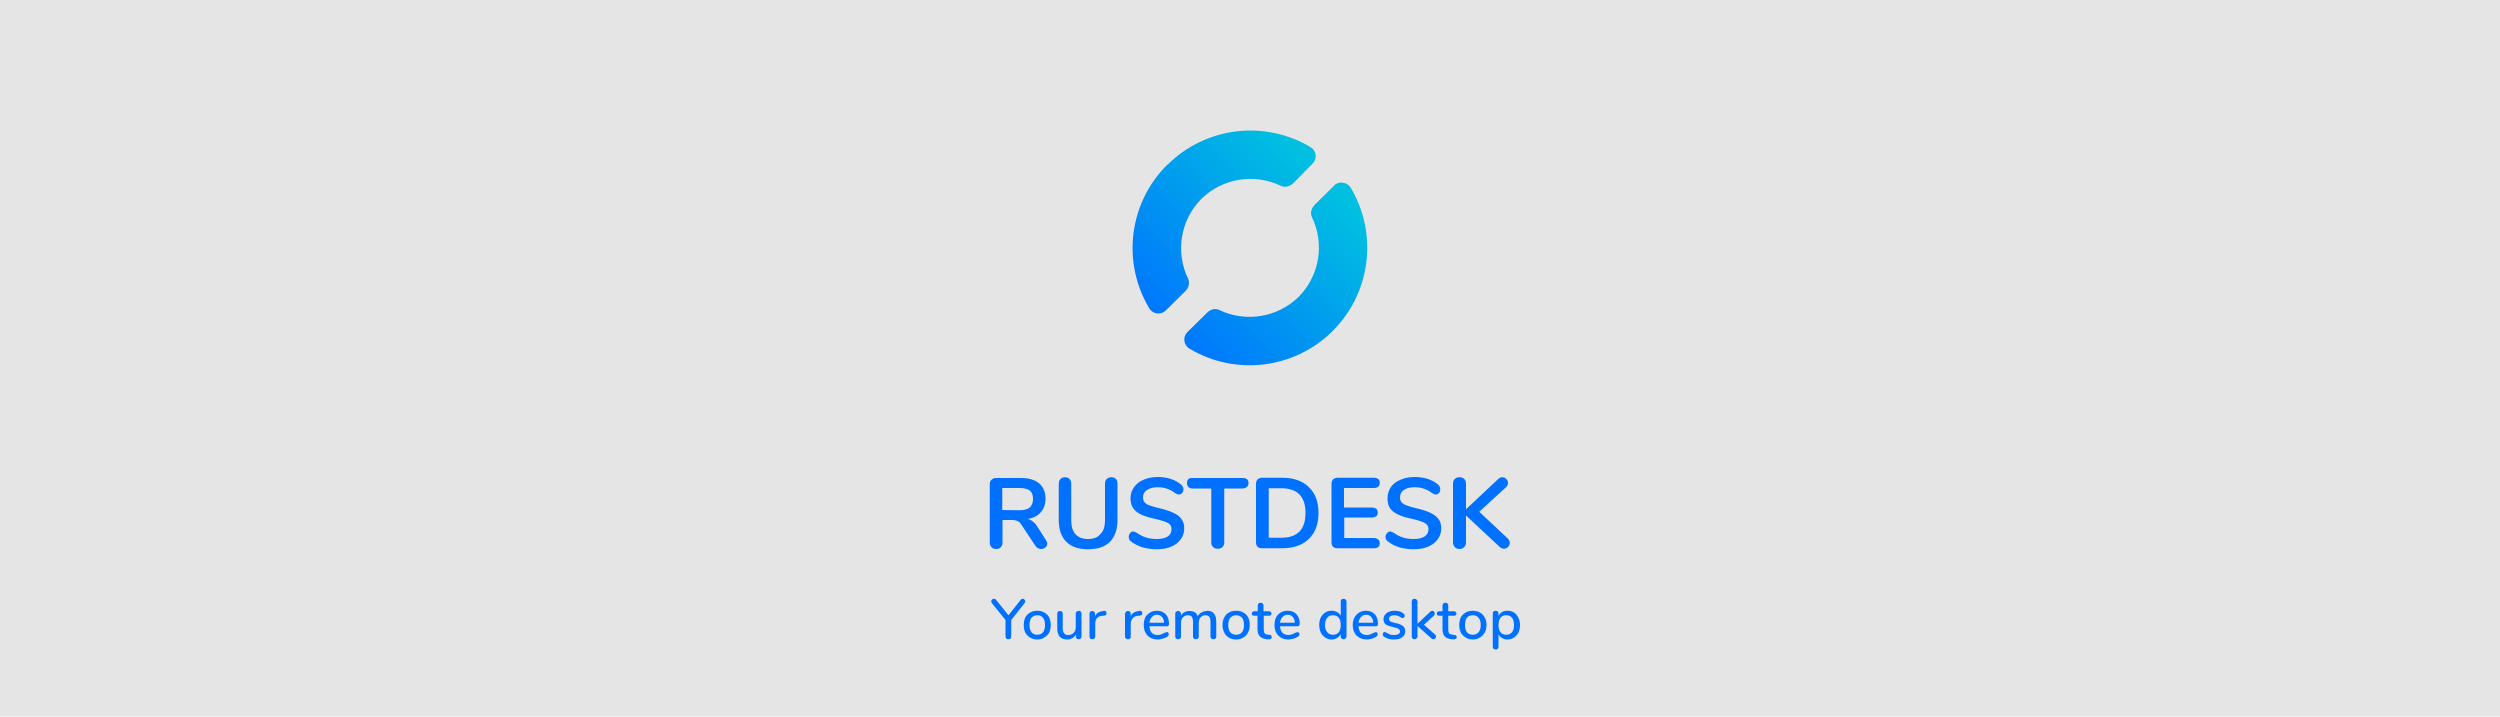
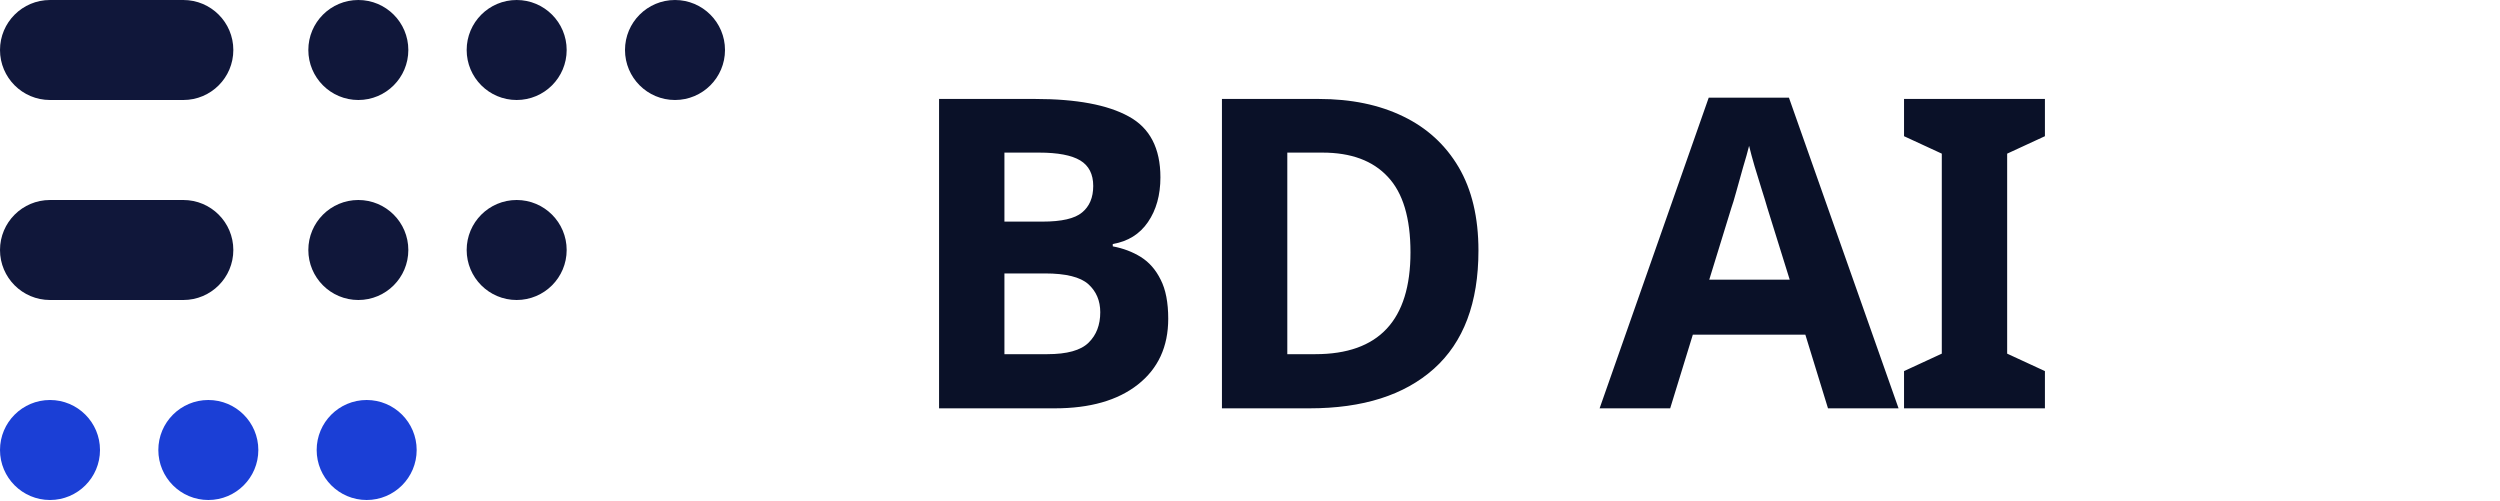
- <svg xmlns="http://www.w3.org/2000/svg" xmlns:xlink="http://www.w3.org/1999/xlink" xml:space="preserve" width="1000" height="286.6" style="clip-rule:evenodd;fill-rule:evenodd;stroke-linejoin:round;stroke-miterlimit:1.414">
-   <path d="M0 0h1000v286.6H0z" style="opacity:1;fill:#e5e5e5;fill-opacity:1;fill-rule:evenodd;stroke:none;stroke-width:.143px;stroke-linecap:butt;stroke-linejoin:miter;stroke-miterlimit:4;stroke-dasharray:none;stroke-dashoffset:0;stroke-opacity:1;marker:none" />
-   <defs>
-     <linearGradient xlink:href="#a" id="c" x1=".1" x2=".8" y1=".9" y2=".2" gradientTransform="matrix(94.00173 0 0 93.99768 453 52.2)" gradientUnits="userSpaceOnUse" />
-     <linearGradient id="a" x1=".1" x2=".8" y1=".9" y2=".2" gradientTransform="matrix(26.301 0 0 26.331 90.7 911.8)" gradientUnits="userSpaceOnUse">
-       <stop offset="0" stop-color="#004ba6" style="stop-color:#0071ff;stop-opacity:1" />
-       <stop offset="1" stop-color="#00bfe1" style="stop-color:#00bfe1;stop-opacity:1" />
-     </linearGradient>
-     <path id="b" d="M412.8 154.2h247V204h-247z" />
-   </defs>
-   <g style="clip-rule:evenodd;fill-rule:evenodd;stroke-linejoin:round;stroke-miterlimit:1.414">
-     <g style="font-size:40px;line-height:1.25;white-space:pre;shape-inside:url(#b);fill:#0071ff" transform="translate(-20 28.7)">
-       <path d="M438.4 187.4q.5.7.5 1.4 0 .9-.8 1.5-.7.6-1.7.6-.6 0-1.2-.3t-1-.9l-5.3-8q-.8-1.4-1.7-1.9-1-.5-2.4-.5H421v9q0 1.2-.7 1.9-.6.7-1.8.7-1.2 0-1.9-.7t-.7-2V165q0-1.2.7-1.8.7-.7 1.8-.7h10q4.8 0 7.3 2.2 2.5 2.1 2.5 6.1 0 3.3-1.9 5.4-1.8 2.1-5.2 2.7 1.2.3 2 1 1 .7 1.8 2zm-10.8-12q3 0 4.3-1.1 1.3-1.2 1.3-3.4 0-2.4-1.3-3.4-1.4-1-4.3-1h-6.7v8.8zm27.7 15.6q-5.8 0-8.8-3-3-3-3-8.8v-14.4q0-1.2.7-1.9.6-.7 1.8-.7 1.2 0 1.8.7.7.7.7 1.9v14.7q0 3.6 1.7 5.5 1.8 1.9 5 1.9 3.4 0 5-2 1.8-1.8 1.8-5.4v-14.7q0-1.2.7-1.9t1.8-.7q1.2 0 1.9.7.6.7.6 1.9v14.4q0 5.7-3 8.8-3 3-8.7 3zm27.4 0q-3 0-5.8-.8-2.7-.9-4.5-2.3-.9-.6-.9-1.9 0-.8.5-1.4.5-.7 1.2-.7t1.6.6q1.8 1.2 3.6 1.8 2 .6 4.2.6 3 0 4.5-1t1.5-3q0-1.6-1.4-2.4-1.5-.8-4.9-1.6-3.5-.7-5.7-1.7t-3.3-2.6q-1.1-1.5-1.1-4 0-2.4 1.4-4.4 1.4-2 3.8-3 2.6-1.1 5.7-1.1 5.7 0 9.3 3 .5.4.7.9.3.4.3 1 0 .9-.6 1.5-.4.6-1.1.6l-.8-.1-.9-.5q-1.6-1.2-3.2-1.7-1.5-.6-3.7-.6-2.7 0-4.3 1.1-1.6 1-1.6 3 0 1.7 1.4 2.6 1.4.8 4.8 1.6 3.5.8 5.7 1.8 2.3 1 3.4 2.5 1.2 1.5 1.2 3.8 0 2.5-1.4 4.4-1.3 1.9-3.9 3-2.4 1-5.7 1zm24.4-.2q-1.2 0-1.9-.7t-.7-1.8v-21.6h-7.3q-2.4 0-2.4-2.2t2.4-2H517q2.4 0 2.4 2t-2.4 2.2h-7.3v21.6q0 1.1-.7 1.8t-1.9.7zm17.8-.2q-1.2 0-1.9-.6-.6-.7-.6-1.8v-23.3q0-1.2.6-1.8.7-.7 1.9-.7h8q6.8 0 10.6 3.7 3.9 3.7 3.9 10.4t-3.9 10.4q-3.8 3.7-10.7 3.7zm7.6-4.2q9.7 0 9.7-9.9t-9.7-9.9h-5v19.8zm22.5 4.2q-1.1 0-1.8-.6-.6-.7-.6-1.8v-23.3q0-1.2.6-1.8.7-.7 1.8-.7h14.5q1.1 0 1.8.5.6.6.6 1.5 0 1-.6 1.6-.7.5-1.8.5h-11.9v7.8h11q1.2 0 1.9.5.6.5.6 1.5t-.6 1.5-1.8.5h-11v8.2h11.8q1.1 0 1.8.6.6.5.6 1.5t-.6 1.5-1.8.5zm30.5.4q-3.1 0-5.9-.8-2.7-.9-4.4-2.3-1-.6-1-1.9 0-.8.6-1.4.5-.7 1.2-.7t1.6.6q1.7 1.2 3.6 1.8 1.9.6 4.2.6 2.9 0 4.4-1 1.6-1 1.6-3 0-1.6-1.5-2.4-1.4-.8-4.8-1.6-3.5-.7-5.7-1.7t-3.4-2.6q-1-1.5-1-4 0-2.4 1.3-4.4 1.4-2 3.9-3 2.5-1.1 5.6-1.1 5.8 0 9.4 3 .5.4.7.9.2.4.2 1 0 .9-.5 1.5t-1.2.6l-.7-.1-.9-.5q-1.6-1.2-3.2-1.7-1.5-.6-3.8-.6-2.7 0-4.3 1.1-1.5 1-1.5 3 0 1.7 1.4 2.6 1.4.8 4.7 1.6 3.6.8 5.8 1.8 2.2 1 3.4 2.5 1.2 1.5 1.2 3.8 0 2.5-1.4 4.4-1.4 1.9-3.9 3-2.5 1-5.7 1zm37.6-4.3q.8.8.8 1.8 0 .9-.7 1.6-.7.7-1.6.7-1 0-1.9-.9l-13.3-12.4v10.8q0 1.1-.7 1.8-.7.8-1.9.8t-1.9-.8q-.7-.7-.7-1.8v-23.5q0-1.2.7-1.9t1.9-.7q1.2 0 1.9.7t.7 1.9V175l12.9-12.1q.7-.7 1.6-.7 1 0 1.6.7.7.7.7 1.6t-.8 1.7l-10.7 9.8z" aria-label="RUSTDESK" style="font-weight:700;font-family:Nunito;-inkscape-font-specification:&quot;Nunito Bold&quot;" />
-     </g>
-     <g style="font-size:22.667px;line-height:1.25;fill:#0071ff">
-       <path d="M390.8 212.4q.3-.4.7-.4.5 0 .8.3.3.4.3.8t-.3.7l-5.3 6.7v6.5q0 .6-.4 1-.3.2-.8.2t-.8-.3q-.3-.3-.3-.9v-6.5l-5.4-6.7q-.3-.3-.3-.7 0-.5.3-.8.4-.3.8-.3.5 0 .8.4l5 6.2zm6.6 15.9q-1.6 0-2.9-.8-1.2-.7-1.9-2-.6-1.3-.6-3t.6-3q.7-1.3 2-2 1.2-.7 2.8-.7t2.8.7q1.3.7 2 2 .6 1.3.6 3t-.6 3q-.7 1.3-2 2-1.2.8-2.8.8zm0-1.9q1.5 0 2.3-1 .8-1 .8-2.9t-.8-2.9q-.8-1-2.3-1t-2.3 1q-.8 1-.8 3 0 1.8.8 2.8.8 1 2.3 1zm16.5-9.6q.6 0 .9.3.3.3.3.8v9.2q0 .5-.3.8-.4.3-.9.3t-.8-.3q-.2-.3-.2-.7v-.9q-.6 1-1.5 1.5-1 .5-2 .5-4 0-4-4.5V218q0-.5.2-.8.3-.3.9-.3.5 0 .8.3.3.3.3.8v5.9q0 1.3.6 2 .5.6 1.6.6 1.4 0 2.2-.9.8-.8.8-2.3V218q0-.5.3-.8.3-.3.8-.3zm10.2 0q1 0 1 1 0 .4-.2.7-.2.2-.9.3h-.6q-1.5.2-2.2 1-.6 1-.6 2.1v5.2q0 .6-.4.8-.3.3-.8.3t-.8-.3q-.3-.2-.3-.8V218q0-.5.3-.8.3-.3.8-.3t.8.3q.3.3.3.8v1q.4-1 1.3-1.5t2-.6zm14.3 0q1 0 1 1 0 .4-.2.7l-.9.3h-.7q-1.4.2-2 1-.8 1-.8 2.1v5.2q0 .6-.3.8-.3.3-.8.3t-.8-.3q-.4-.2-.4-.8V218q0-.5.4-.8.3-.3.8-.3t.8.3q.3.3.3.8v1q.4-1 1.3-1.5.8-.5 2-.6zm10.9 8.5q.3 0 .5.3.2.2.2.6 0 .6-.8 1.1-.8.5-1.8.7-.9.3-1.7.3-2.7 0-4.2-1.6-1.5-1.5-1.5-4.2 0-1.7.6-3 .7-1.3 2-2 1.1-.7 2.7-.7 2.2 0 3.5 1.4 1.3 1.4 1.3 3.8 0 1-.8 1h-7q.2 3.5 3.3 3.5.9 0 1.5-.3l1.3-.6.4-.1.5-.2zm-4-6.9q-1.3 0-2 .9-.9.8-1 2.3h5.8q0-1.5-.8-2.3-.7-.9-2-.9zm20-1.6q3.7 0 3.7 4.4v6q0 .4-.3.7-.3.3-.8.3t-.9-.3q-.3-.3-.3-.8v-5.9q0-1.3-.5-2-.5-.6-1.5-.6-1.3 0-2 .9-.7.8-.7 2.3v5.3q0 .5-.3.8-.4.3-.9.3t-.8-.3q-.3-.3-.3-.8v-5.9q0-1.3-.5-2-.5-.6-1.6-.6-1.2 0-2 .9-.7.8-.7 2.3v5.3q0 .5-.3.8-.3.3-.8.3t-.9-.3q-.3-.3-.3-.8V218q0-.5.3-.8.4-.3.9-.3.4 0 .7.3.4.3.4.8v.8q.5-1 1.3-1.4 1-.5 2-.5 1.3 0 2.2.5.8.5 1.2 1.6.5-1 1.5-1.5 1-.6 2.2-.6zm11.7 11.5q-1.7 0-3-.8-1.2-.7-1.8-2-.7-1.3-.7-3t.7-3q.6-1.3 1.9-2 1.2-.7 2.9-.7t2.8.7q1.3.7 2 2 .6 1.3.6 3t-.7 3q-.6 1.3-1.9 2-1.2.8-2.8.8zm0-1.9q1.5 0 2.3-1 .8-1 .8-2.9t-.8-2.9q-.9-1-2.3-1t-2.4 1q-.8 1-.8 3 0 1.8.8 2.8.8 1 2.4 1zm13.3 0q.5.1.7.3.2.2.2.6 0 .5-.3.7-.4.3-1 .2h-.7q-1.8-.2-2.7-1.1-1-1-1-3v-5.3h-1.3q-1 0-1-.9 0-.4.3-.6.3-.3.7-.3h1.4v-2.3q0-.5.3-.8.3-.3.8-.3t.9.3q.3.3.3.8v2.3h2.2q.5 0 .7.3.3.2.3.6 0 .4-.3.7-.2.2-.7.2H488v5.5q0 1 .4 1.6.5.4 1.4.5zm11.2-1q.4 0 .6.2.2.2.2.6 0 .6-.8 1.1-.8.5-1.8.7-1 .3-1.8.3-2.6 0-4.1-1.6-1.5-1.5-1.5-4.2 0-1.7.6-3 .7-1.3 1.9-2t2.8-.7q2.2 0 3.5 1.4 1.3 1.4 1.3 3.8 0 1-.9 1h-7q.3 3.5 3.4 3.5.9 0 1.5-.3l1.3-.6.3-.1.5-.2zm-3.9-7q-1.3 0-2.1.9-.8.8-1 2.3h5.9q0-1.5-.8-2.3-.7-.9-2-.9zm22.3-6.4q.5 0 .8.3.4.3.4.8v14q0 .5-.4.8-.3.3-.8.3t-.8-.3q-.3-.3-.3-.8v-1q-.5 1-1.5 1.6-1 .6-2.2.6-1.4 0-2.5-.8-1.1-.7-1.8-2-.6-1.3-.6-3 0-1.8.6-3 .7-1.3 1.8-2 1-.7 2.5-.7 1.3 0 2.2.5 1 .5 1.5 1.5V213q0-.4.3-.7.3-.3.8-.3zm-4.2 14.4q1.5 0 2.3-1 .8-1 .8-2.9t-.8-2.9q-.8-1-2.3-1t-2.3 1q-.9 1-.9 2.9 0 1.8.9 2.9.8 1 2.3 1zm17.2-1q.3 0 .5.2t.2.6q0 .6-.8 1.1-.8.5-1.7.7-1 .3-1.8.3-2.6 0-4.2-1.6-1.5-1.5-1.5-4.2 0-1.7.7-3t1.9-2q1.2-.7 2.7-.7 2.2 0 3.5 1.4 1.3 1.4 1.3 3.8 0 1-.8 1h-7q.2 3.5 3.4 3.5.8 0 1.4-.3.7-.2 1.3-.6l.4-.1.5-.2zm-4-7q-1.2 0-2 .9-.8.8-1 2.3h5.9q-.1-1.5-.8-2.3-.7-.9-2-.9zm11.2 9.9q-2.3 0-3.8-1-.4-.2-.6-.5l-.1-.6q0-.4.2-.6.2-.3.5-.3t1 .4l1.2.6q.7.2 1.7.2t1.7-.4q.6-.4.6-1 0-.5-.3-.8-.2-.3-.8-.5l-1.7-.5q-2-.4-3-1.1-.8-.8-.8-2 0-1 .6-1.8t1.6-1.2q1-.4 2.2-.4 1 0 1.8.2.9.2 1.5.7.8.5.8 1.1 0 .4-.3.7-.2.2-.5.2h-.4q-.2 0-.5-.4l-1.2-.5q-.5-.2-1.3-.2-1 0-1.5.4-.6.4-.6 1 0 .7.5 1 .6.4 2 .7 1.6.3 2.4.8.9.4 1.2 1 .4.6.4 1.5 0 1.5-1.2 2.4-1.2.9-3.3.9zm16.4-2q.4.3.4.8t-.3.8q-.3.3-.7.3-.5 0-.8-.3l-5.6-5v4.2q0 .5-.4.8-.3.3-.8.3t-.8-.3q-.3-.3-.3-.8v-14q0-.5.3-.8.3-.3.8-.3t.8.3q.4.3.4.8v8.9l5.1-4.8q.4-.4.8-.4t.7.3q.3.4.3.8t-.3.8l-4 3.7zm7.7.2q.5 0 .7.2.3.2.3.6 0 .5-.4.7-.3.3-1 .2h-.6q-1.9-.2-2.8-1.1-.9-1-.9-3v-5.3h-1.3q-1 0-1-.9 0-.4.2-.6.3-.3.8-.3h1.3v-2.3q0-.5.3-.8.3-.3.9-.3.5 0 .8.3.3.3.3.8v2.3h2.3q.4 0 .7.3.3.2.3.6 0 .4-.3.7-.3.2-.7.2h-2.3v5.5q0 1 .4 1.6.5.4 1.4.5zm7.4 1.8q-1.6 0-2.8-.8-1.3-.7-2-2-.6-1.3-.6-3t.6-3q.7-1.3 2-2 1.2-.7 2.8-.7t2.9.7q1.2.7 1.9 2t.7 3q0 1.7-.7 3t-2 2q-1.1.8-2.8.8zm0-1.9q1.5 0 2.3-1 .9-1 .9-2.9t-.9-2.9q-.8-1-2.3-1t-2.3 1q-.8 1-.8 3 0 1.8.8 2.8.8 1 2.3 1zm14-9.6q1.4 0 2.5.7t1.7 2q.7 1.3.7 3 0 1.8-.6 3t-1.8 2q-1.1.8-2.6.8-1.2 0-2.2-.6-.9-.5-1.4-1.5v5q0 .5-.3.8-.3.3-.8.3t-.9-.3q-.3-.3-.3-.8v-13.3q0-.5.3-.8.3-.3.9-.3.5 0 .8.3.3.3.3.8v1q.5-1 1.4-1.6 1-.5 2.2-.5zm-.6 9.6q1.5 0 2.3-1 .8-1 .8-2.8 0-2-.8-3t-2.3-1q-1.5 0-2.3 1-.8 1-.8 3 0 1.8.8 2.8.8 1 2.3 1z" aria-label="Your remote desktop" style="font-weight:600;font-family:Nunito;-inkscape-font-specification:&quot;Nunito Semi-Bold&quot;" transform="translate(17.5 27.5)" />
-     </g>
+ <svg xmlns="http://www.w3.org/2000/svg" viewBox="0 0 150 30" width="150" height="30" aria-label="BD AI">
+   <g>
+     <rect x="0" y="0" width="14" height="6" rx="3" fill="#10173A" />
+     <circle cx="21.5" cy="3" r="3" fill="#10173A" />
+     <circle cx="31" cy="3" r="3" fill="#10173A" />
+     <circle cx="40.5" cy="3" r="3" fill="#10173A" />
+     <rect x="0" y="12" width="14" height="6" rx="3" fill="#10173A" />
+     <circle cx="21.5" cy="15" r="3" fill="#10173A" />
+     <circle cx="31" cy="15" r="3" fill="#10173A" />
+     <circle cx="3" cy="27" r="3" fill="#1B3FD6" />
+     <circle cx="12.5" cy="27" r="3" fill="#1B3FD6" />
+     <circle cx="22" cy="27" r="3" fill="#1B3FD6" />
  </g>
-   <path fill="url(#b)" d="m533.7 74.2-7.7 7.6c-1.4 1.3-2 3.2-1.3 4.9a28 28 0 0 1-5.2 32 28.1 28.1 0 0 1-32 5.2c-1.7-.7-3.5 0-4.7 1.2l-7.9 7.8a4.2 4.2 0 0 0 .8 6.5 47 47 0 0 0 64.6-64.3 4.2 4.2 0 0 0-3-2 4.2 4.2 0 0 0-3.6 1zM467 65.8a46.9 46.9 0 0 0-7.3 57.5 4.2 4.2 0 0 0 6.6.9l7.7-7.6c1.4-1.3 2-3.2 1.3-5a28 28 0 0 1 5.2-32 28.1 28.1 0 0 1 32-5.2c1.6.7 3.5.1 4.7-1l7.9-8a4.2 4.2 0 0 0-.8-6.5 47 47 0 0 0-57.4 7.1z" style="isolation:isolate;fill:url(#c);stroke-width:.988" />
+   <text x="54" y="24.5" font-family="Hanken Grotesk, system-ui, sans-serif" font-weight="800" font-size="26" letter-spacing="-0.5" fill="#0A1128">BD AI</text>
</svg>
